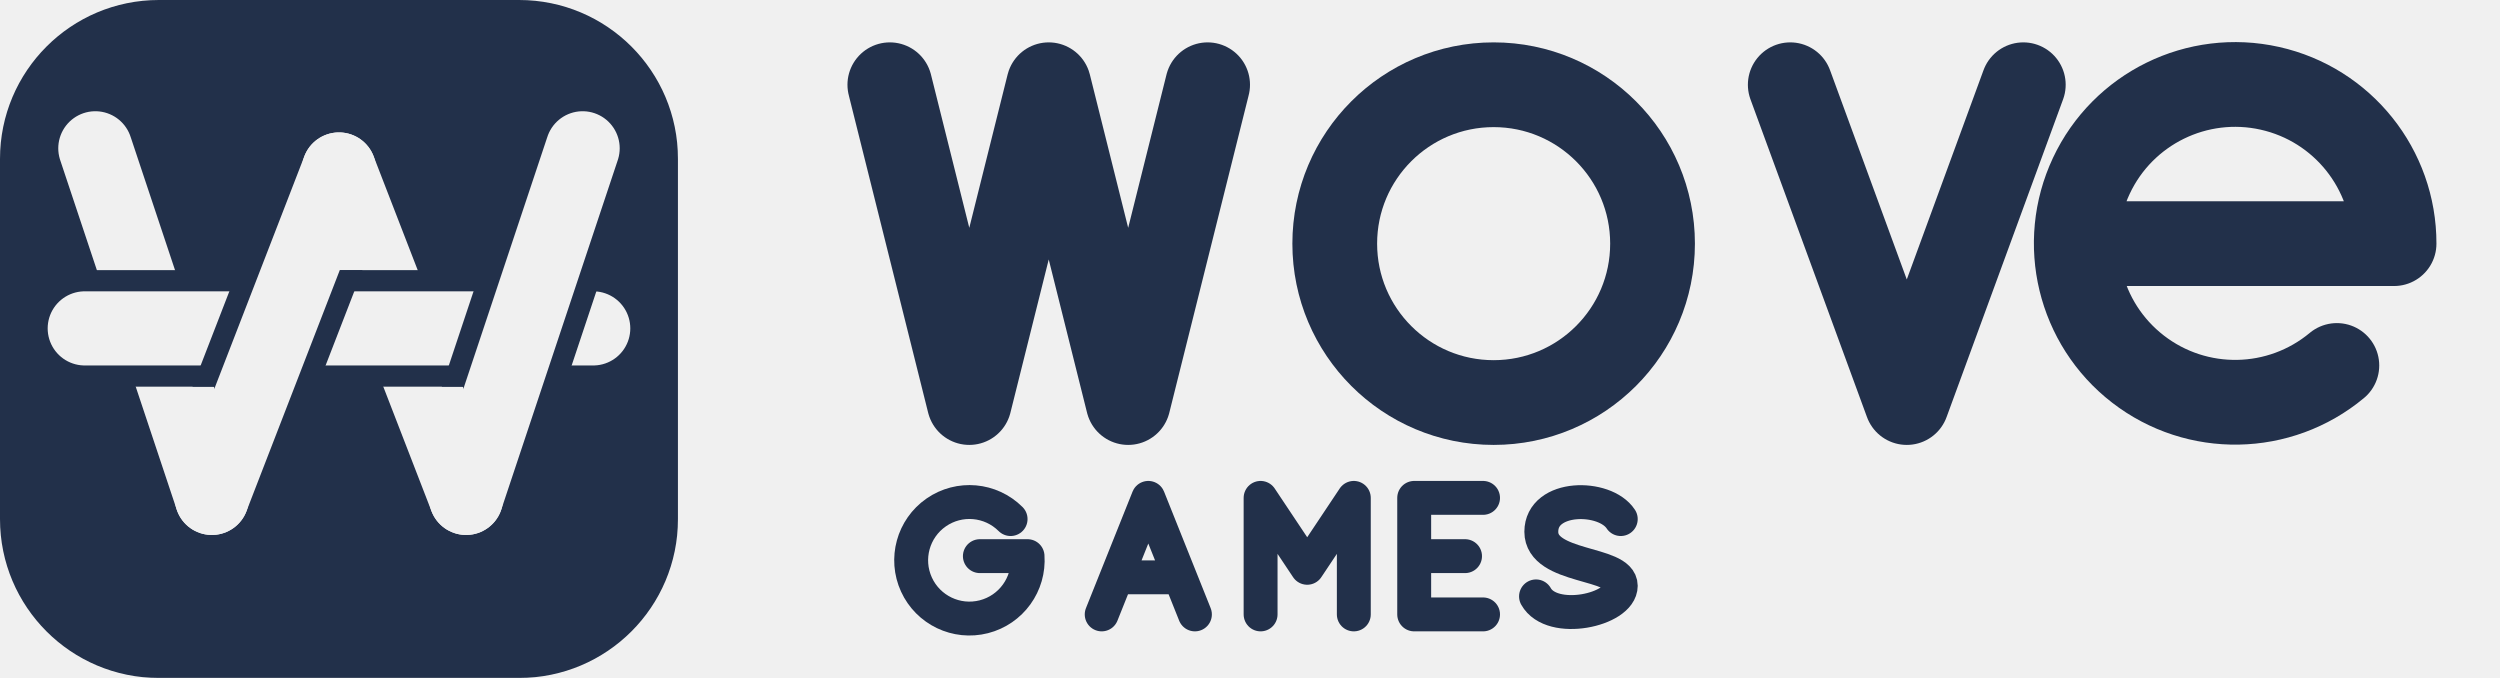
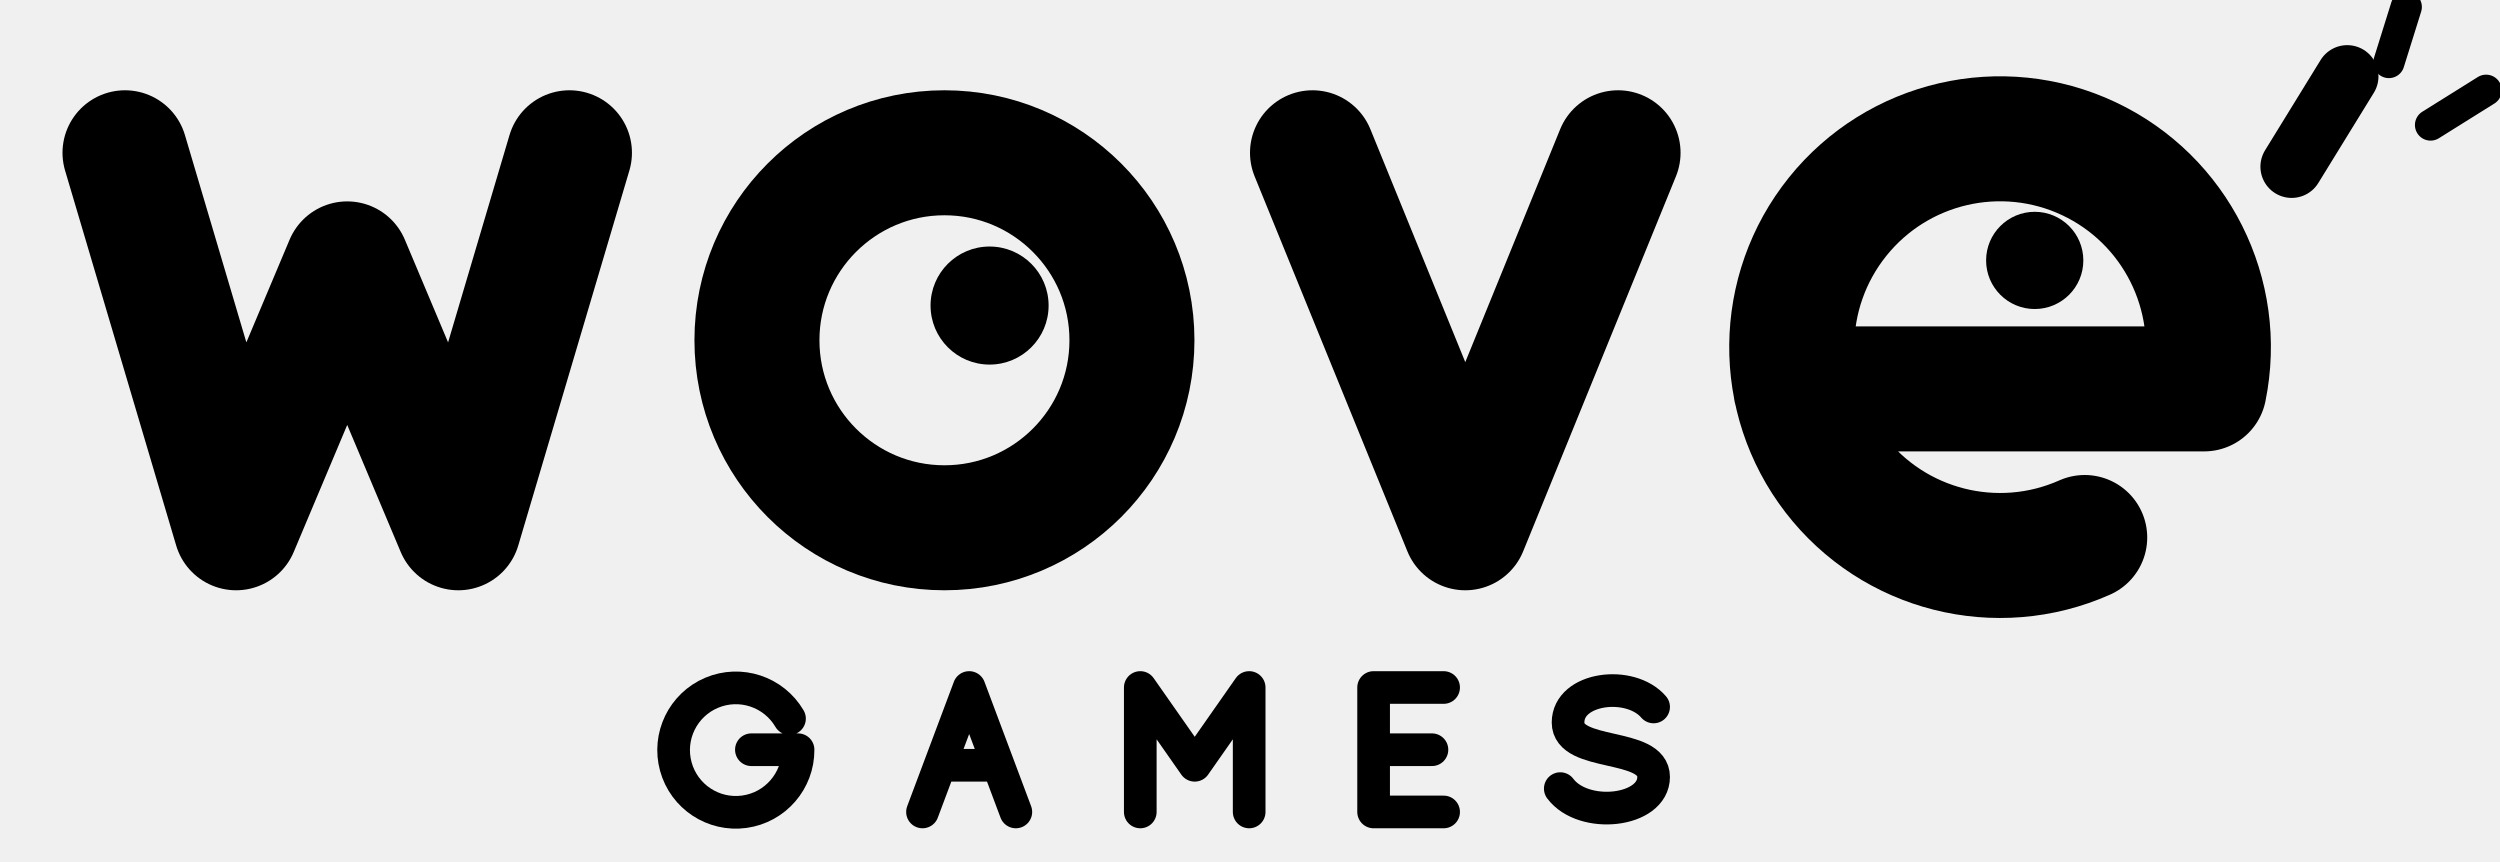
- <svg xmlns="http://www.w3.org/2000/svg" viewBox="0 0 236 64" width="236" height="64" role="img" aria-label="Wove Games">
-   <g color="#22304A">
-     <mask id="knockout" maskUnits="userSpaceOnUse" x="0" y="0" width="64" height="64">
-       <rect width="64" height="64" fill="#fff" />
-       <g fill="none" stroke-width="7" stroke-linecap="round" stroke-linejoin="round">
-         <path d="M9 14l11 33M32 16l12 31" stroke="#000" />
-         <path d="M8 31H56" stroke="#fff" stroke-width="11" />
-         <path d="M8 31H56" stroke="#000" />
-         <g clip-path="url(#band-mono)">
-           <path d="M20 47l12-31M44 47l11-33" stroke="#fff" stroke-width="11" />
-         </g>
-         <path d="M20 47l12-31M44 47l11-33" stroke="#000" />
-       </g>
-     </mask>
-     <clipPath id="band-mono">
-       <rect x="0" y="25.5" width="64" height="11" />
-     </clipPath>
-     <rect width="64" height="64" rx="15" fill="currentColor" mask="url(#knockout)" />
-     <g transform="translate(84 8)" fill="none" stroke="currentColor" stroke-width="8" stroke-linecap="round" stroke-linejoin="round">
-       <path d="M0 0l7.5 30 7.5-30 7.5 30 7.5-30" />
-       <circle cx="57" cy="15" r="15" />
-       <path d="M85 0l11 30 11-30" />
-       <path d="M112 15h30a15 15 0 1 0-5.4 11.5" />
-     </g>
-     <g transform="translate(86 47)" fill="none" stroke="currentColor" stroke-width="3.2" stroke-linecap="round" stroke-linejoin="round">
-       <path d="M9.4 2a5.5 5.5 0 1 0 1.6 3.5h-4.5" />
-       <path d="M18 11l4.4-11 4.4 11M19.8 7.5h5.2" />
-       <path d="M33 11V0l4.4 6.6L41.8 0v11" />
-       <path d="M54 0h-6.5v11h6.5M47.5 5.5h4.8" />
-       <path d="M67 2c-1.5-2.3-7.5-2.3-7.5 1.2S67 6 67 8.3 60.5 12 59 9.3" />
-     </g>
+ <svg xmlns="http://www.w3.org/2000/svg" viewBox="0 0 360 124" width="360" height="124" role="img" aria-label="Wove Games">
+   <g fill="none" stroke="currentColor" stroke-width="18" stroke-linecap="round" stroke-linejoin="round">
+     <path d="M18 22l16 54 16-38 16 38 16-54" />
+     <circle cx="136" cy="49" r="27" />
+     <path d="M189 22l22 54 22-54" />
+     <path d="M258.6 56h58.8a30 30 0 1 0-17.2 21.4" />
+     <path d="M258.6 56h58.8" stroke-width="13" />
+   </g>
+   <g fill="currentColor">
+     <circle cx="142.5" cy="44" r="8.5" />
+     <circle cx="293" cy="37.5" r="7" />
+   </g>
+   <g fill="none" stroke="currentColor" stroke-linecap="round">
+     <path d="M330 24l8-13" stroke-width="9" />
+     <path d="M344 9l2.5-8M350 18l8-5" stroke-width="4.5" />
+   </g>
+   <g fill="none" stroke="currentColor" stroke-width="4.2" stroke-linecap="round" stroke-linejoin="round" transform="translate(97 99) scale(1.12)">
+     <path d="M14.9 4a8 8 0 1 0 1.1 4h-6" />
+     <path d="M32 16l6-16 6 16M34.5 10h7" />
+     <path d="M60 16V0l7 10 7-10v16" />
+     <path d="M99 0h-9v16h9M90 8h7.5" />
+     <path d="M126 2.5c-3-3.5-11-2.5-11 2s11 2.5 11 7-9 5.5-12 1.5" />
  </g>
</svg>
